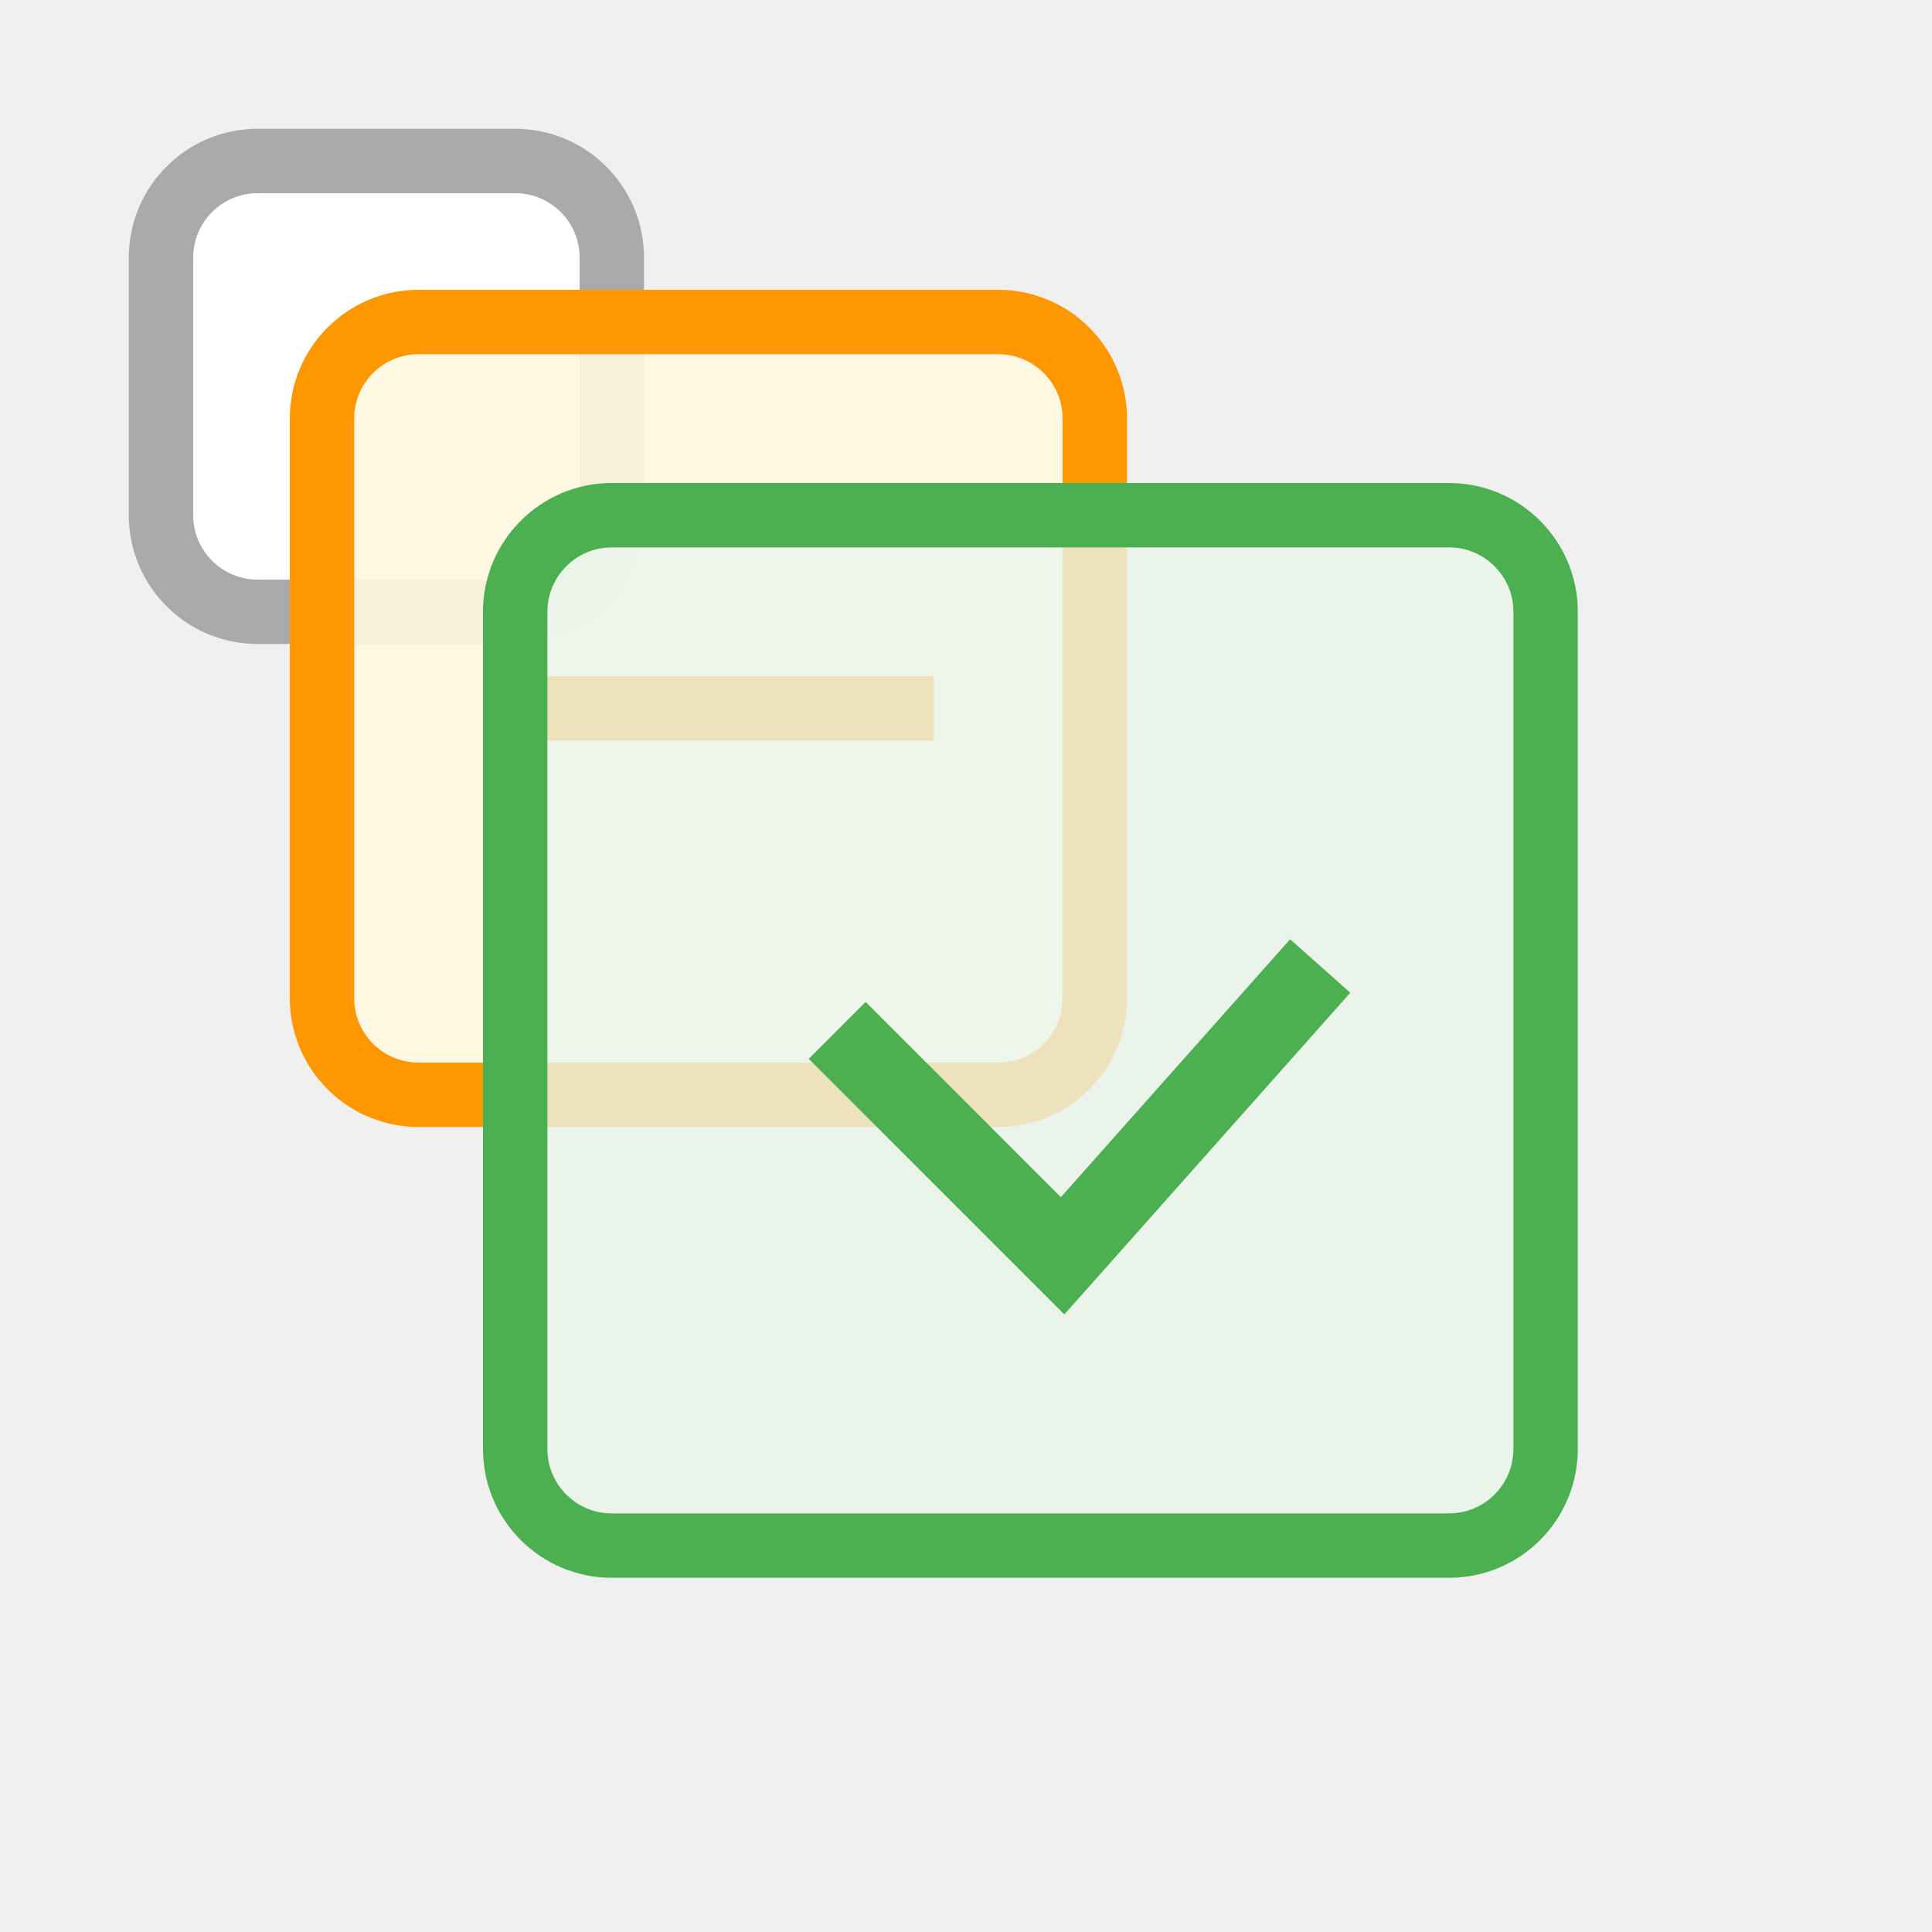
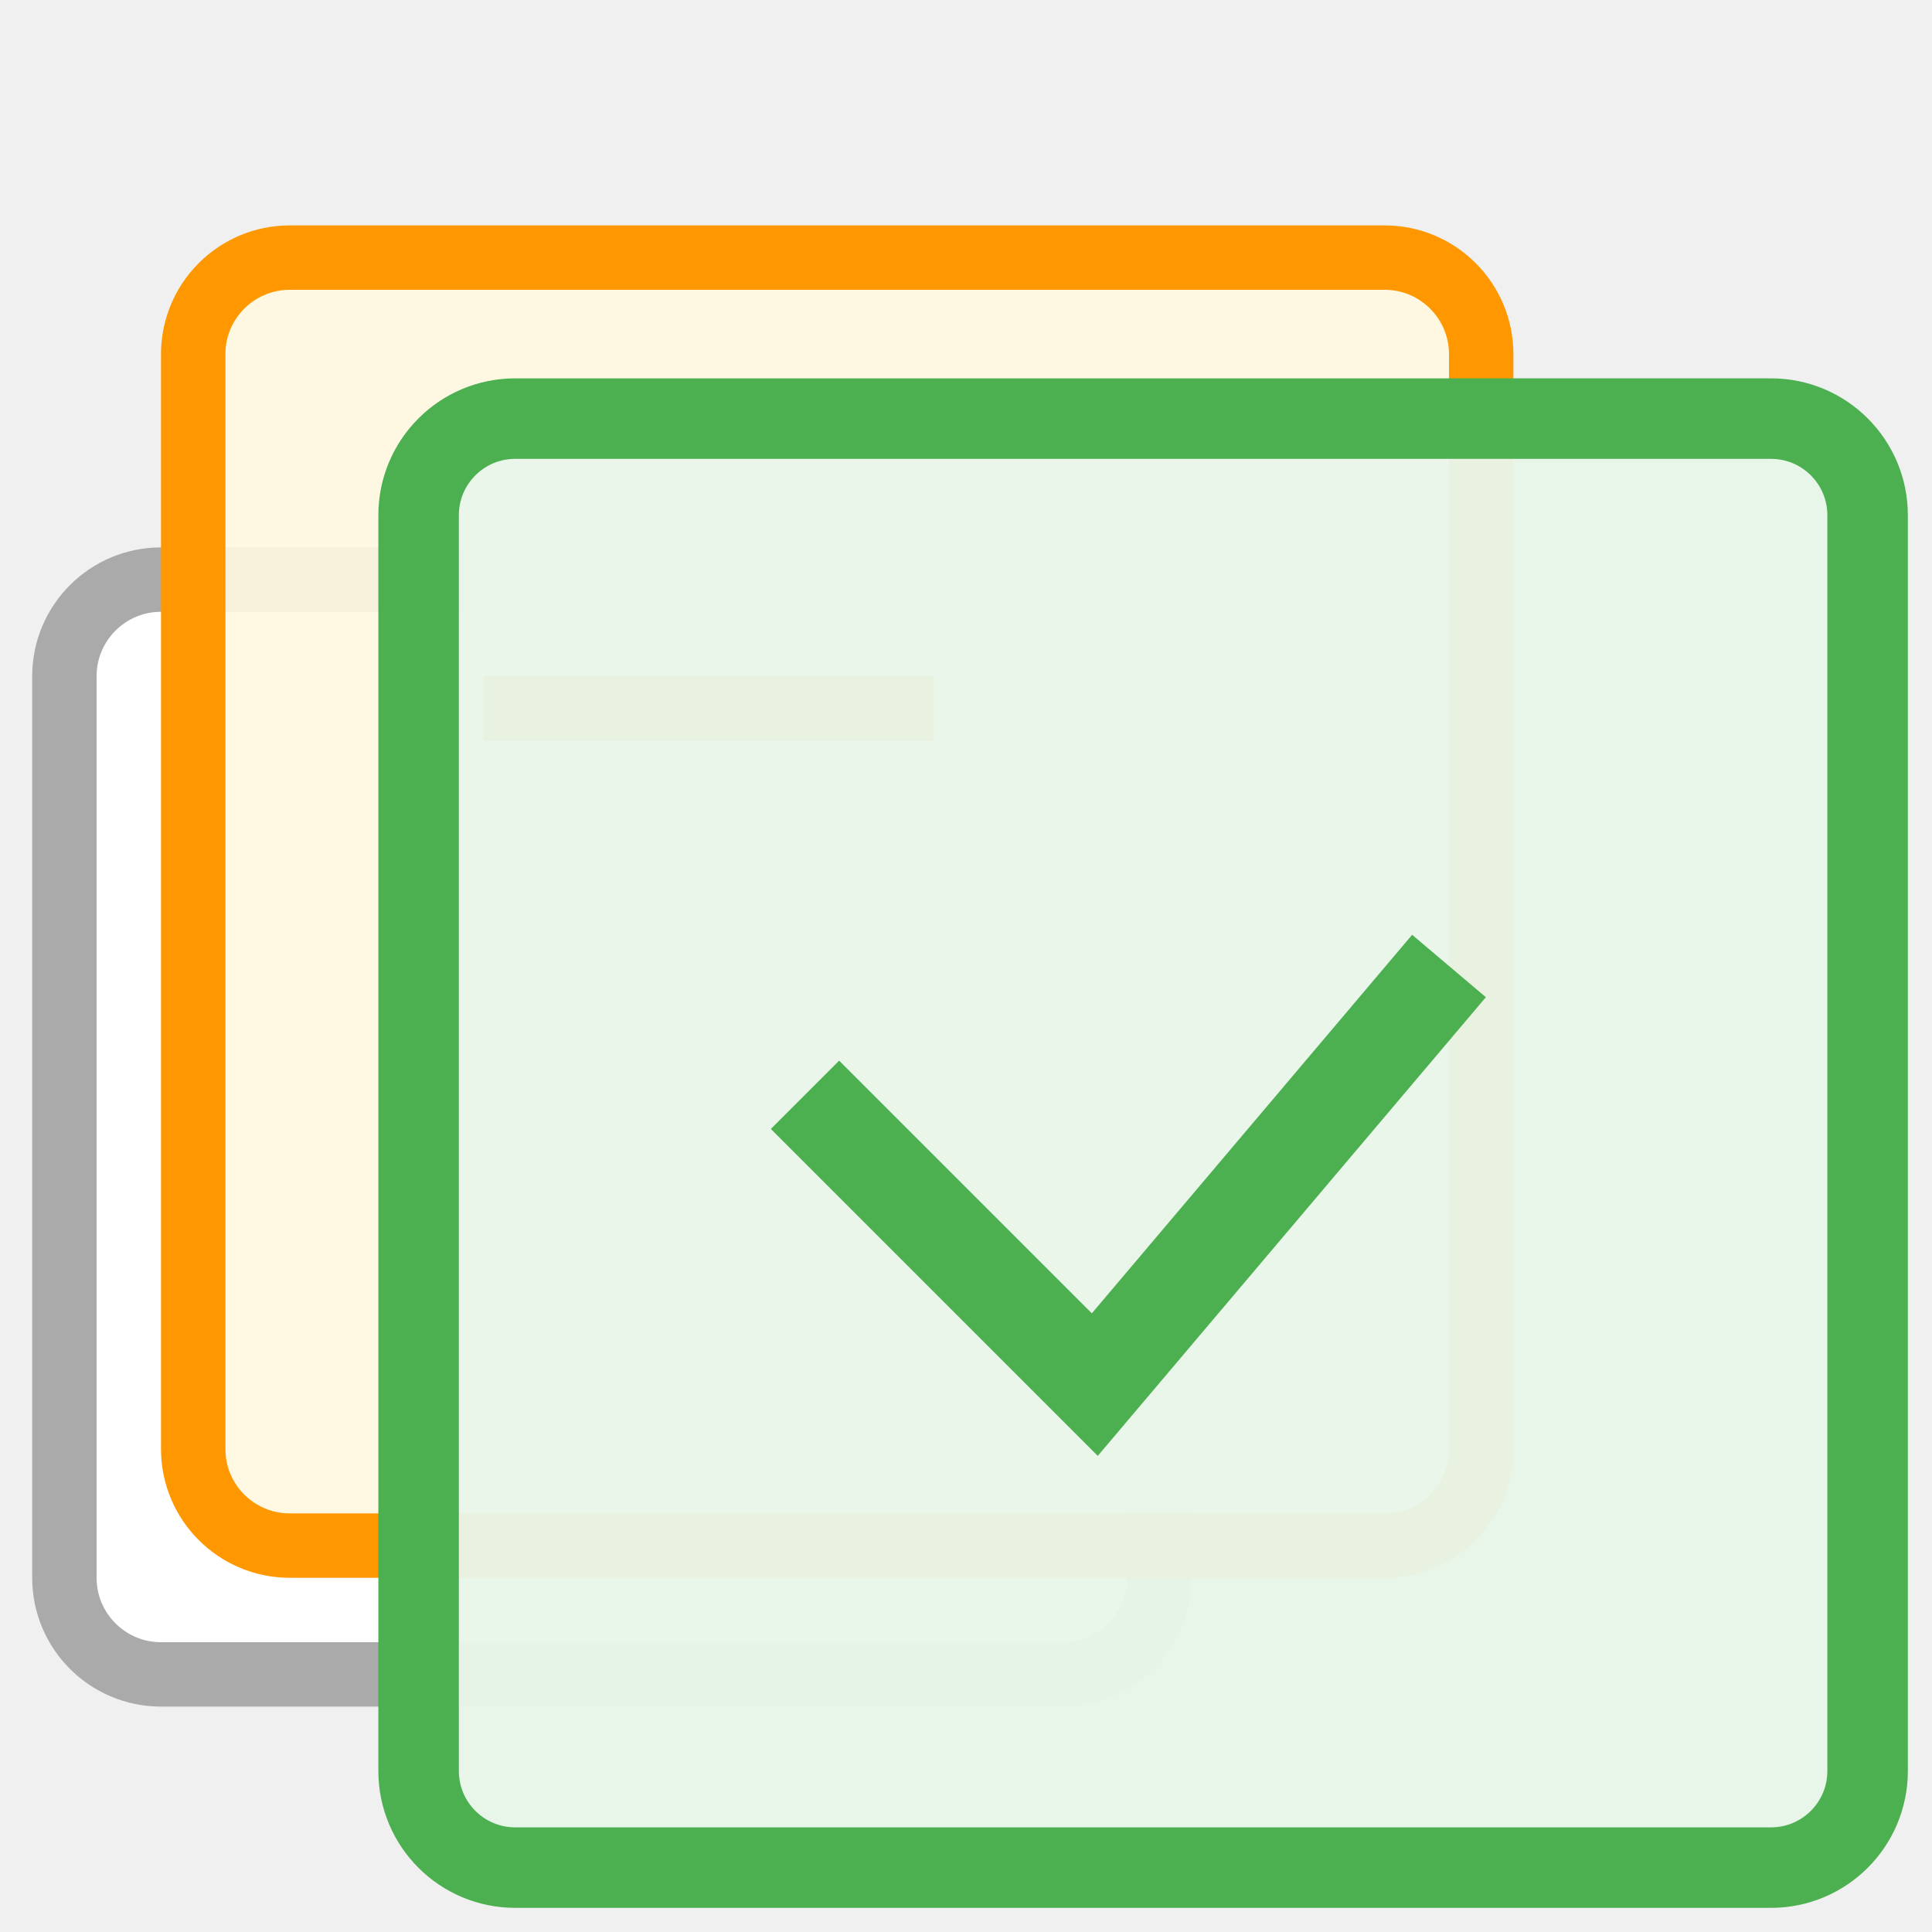
<svg xmlns="http://www.w3.org/2000/svg" viewBox="0 0 60 60" width="60" height="60">
-   <rect x="5" y="5" width="14" height="14" rx="3" ry="3" fill="white" stroke="#aaaaaa" stroke-width="2" />
-   <rect x="10" y="10" width="24" height="24" rx="3" ry="3" fill="#fff8e1" stroke="#ff9800" stroke-width="2" fill-opacity="0.9" />
+   <rect x="2" y="18" width="34" height="34" rx="3" ry="3" fill="white" stroke="#aaaaaa" stroke-width="2" />
+   <rect x="6" y="8" width="40" height="40" rx="3" ry="3" fill="#fff8e1" stroke="#ff9800" stroke-width="2" fill-opacity="0.9" />
  <line x1="15" y1="22" x2="29" y2="22" stroke="#ff9800" stroke-width="2" />
-   <rect x="16" y="16" width="32" height="32" rx="3" ry="3" fill="#e8f5e9" stroke="#4caf50" stroke-width="2" fill-opacity="0.8" />
-   <path d="M26,32 L33,39 L41,30" fill="none" stroke="#4caf50" stroke-width="2.5" />
+   <rect x="13" y="13" width="45" height="45" rx="3" ry="3" fill="#e8f5e9" stroke="#4caf50" stroke-width="2.5" fill-opacity="0.96" />
+   <path d="M25,34 L34,43 L45,30" fill="none" stroke="#4caf50" stroke-width="3" />
</svg>
